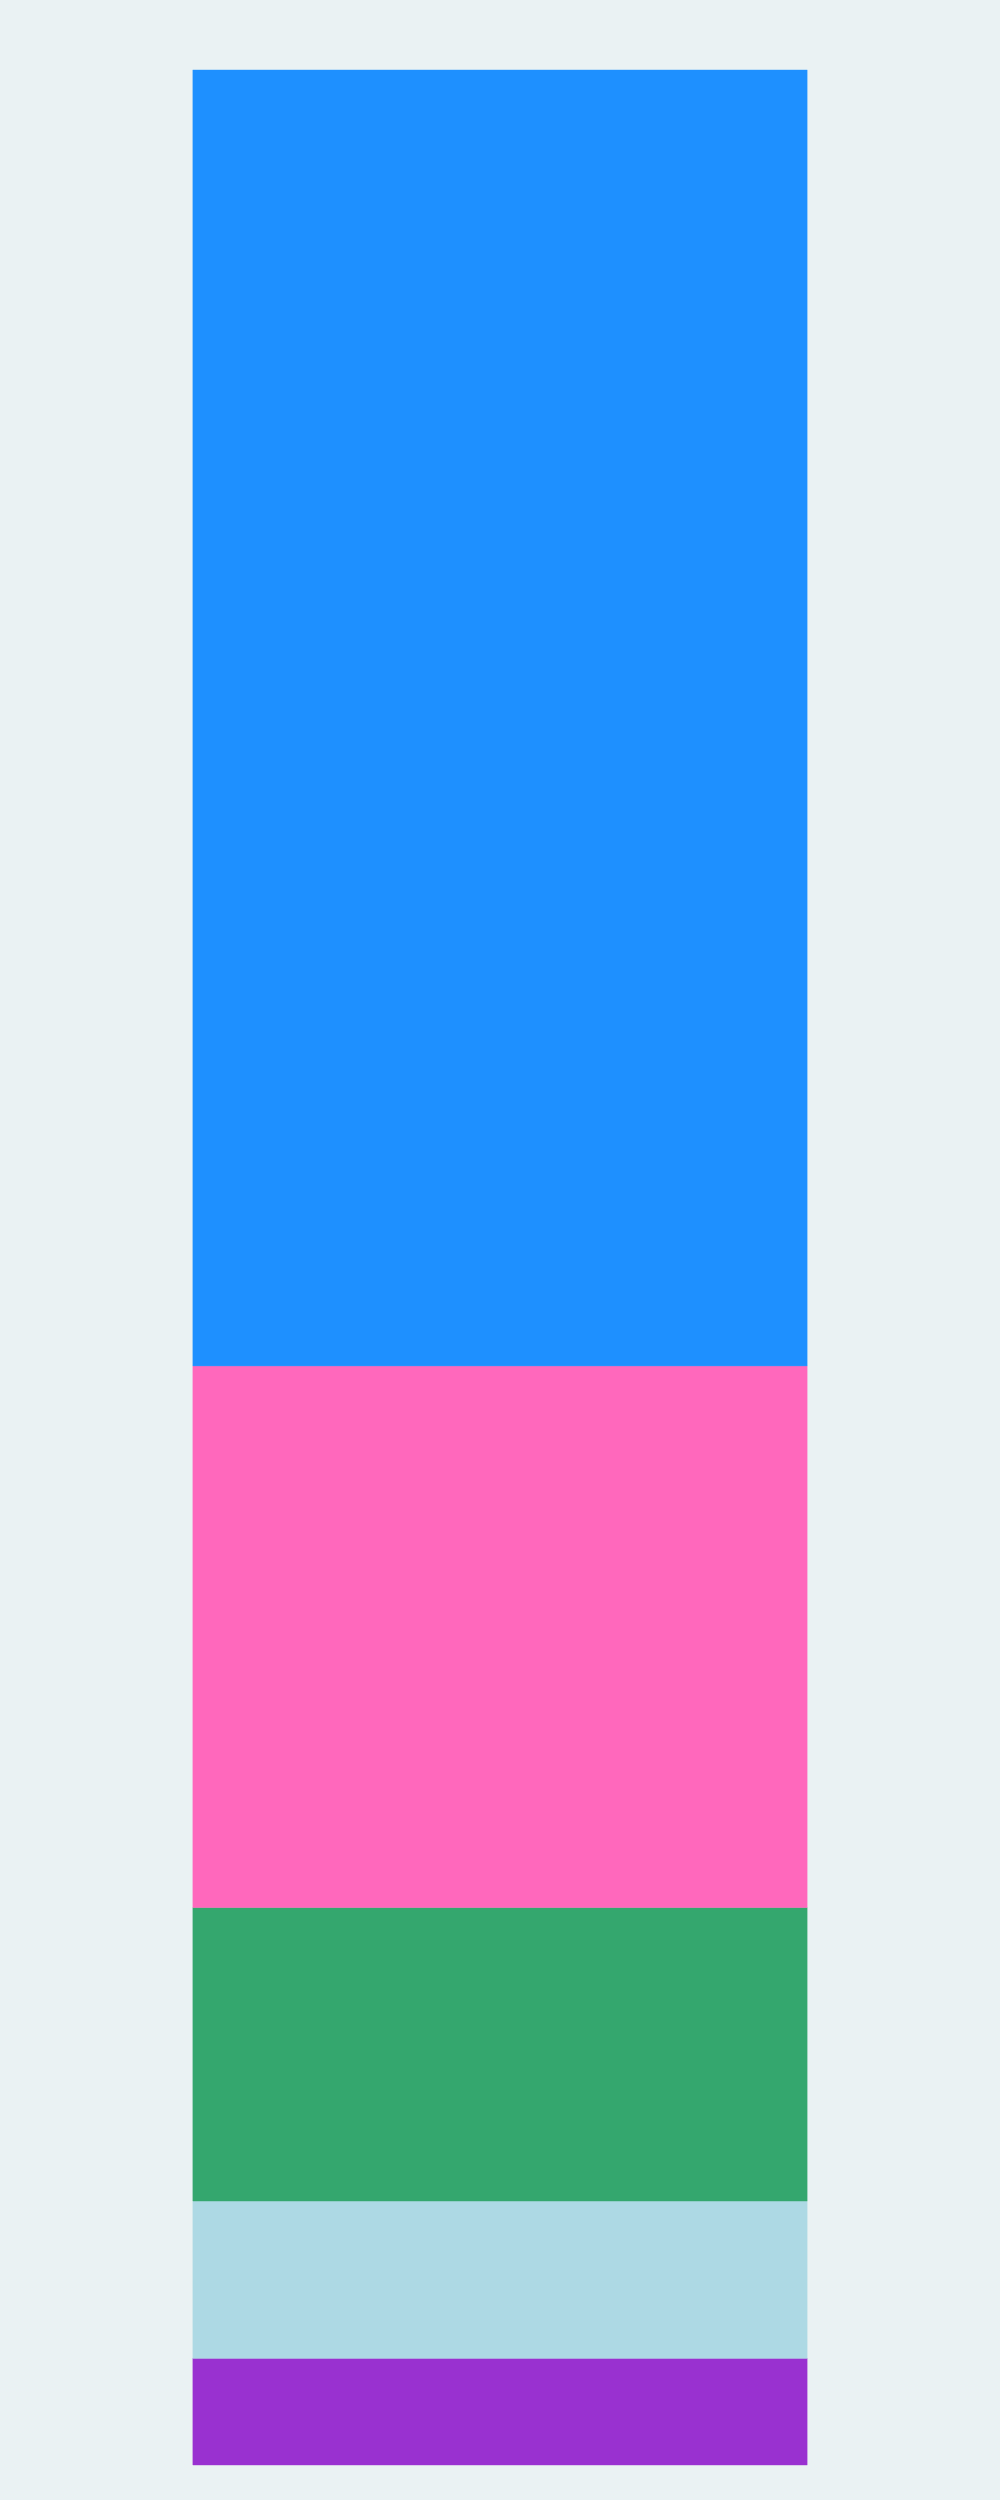
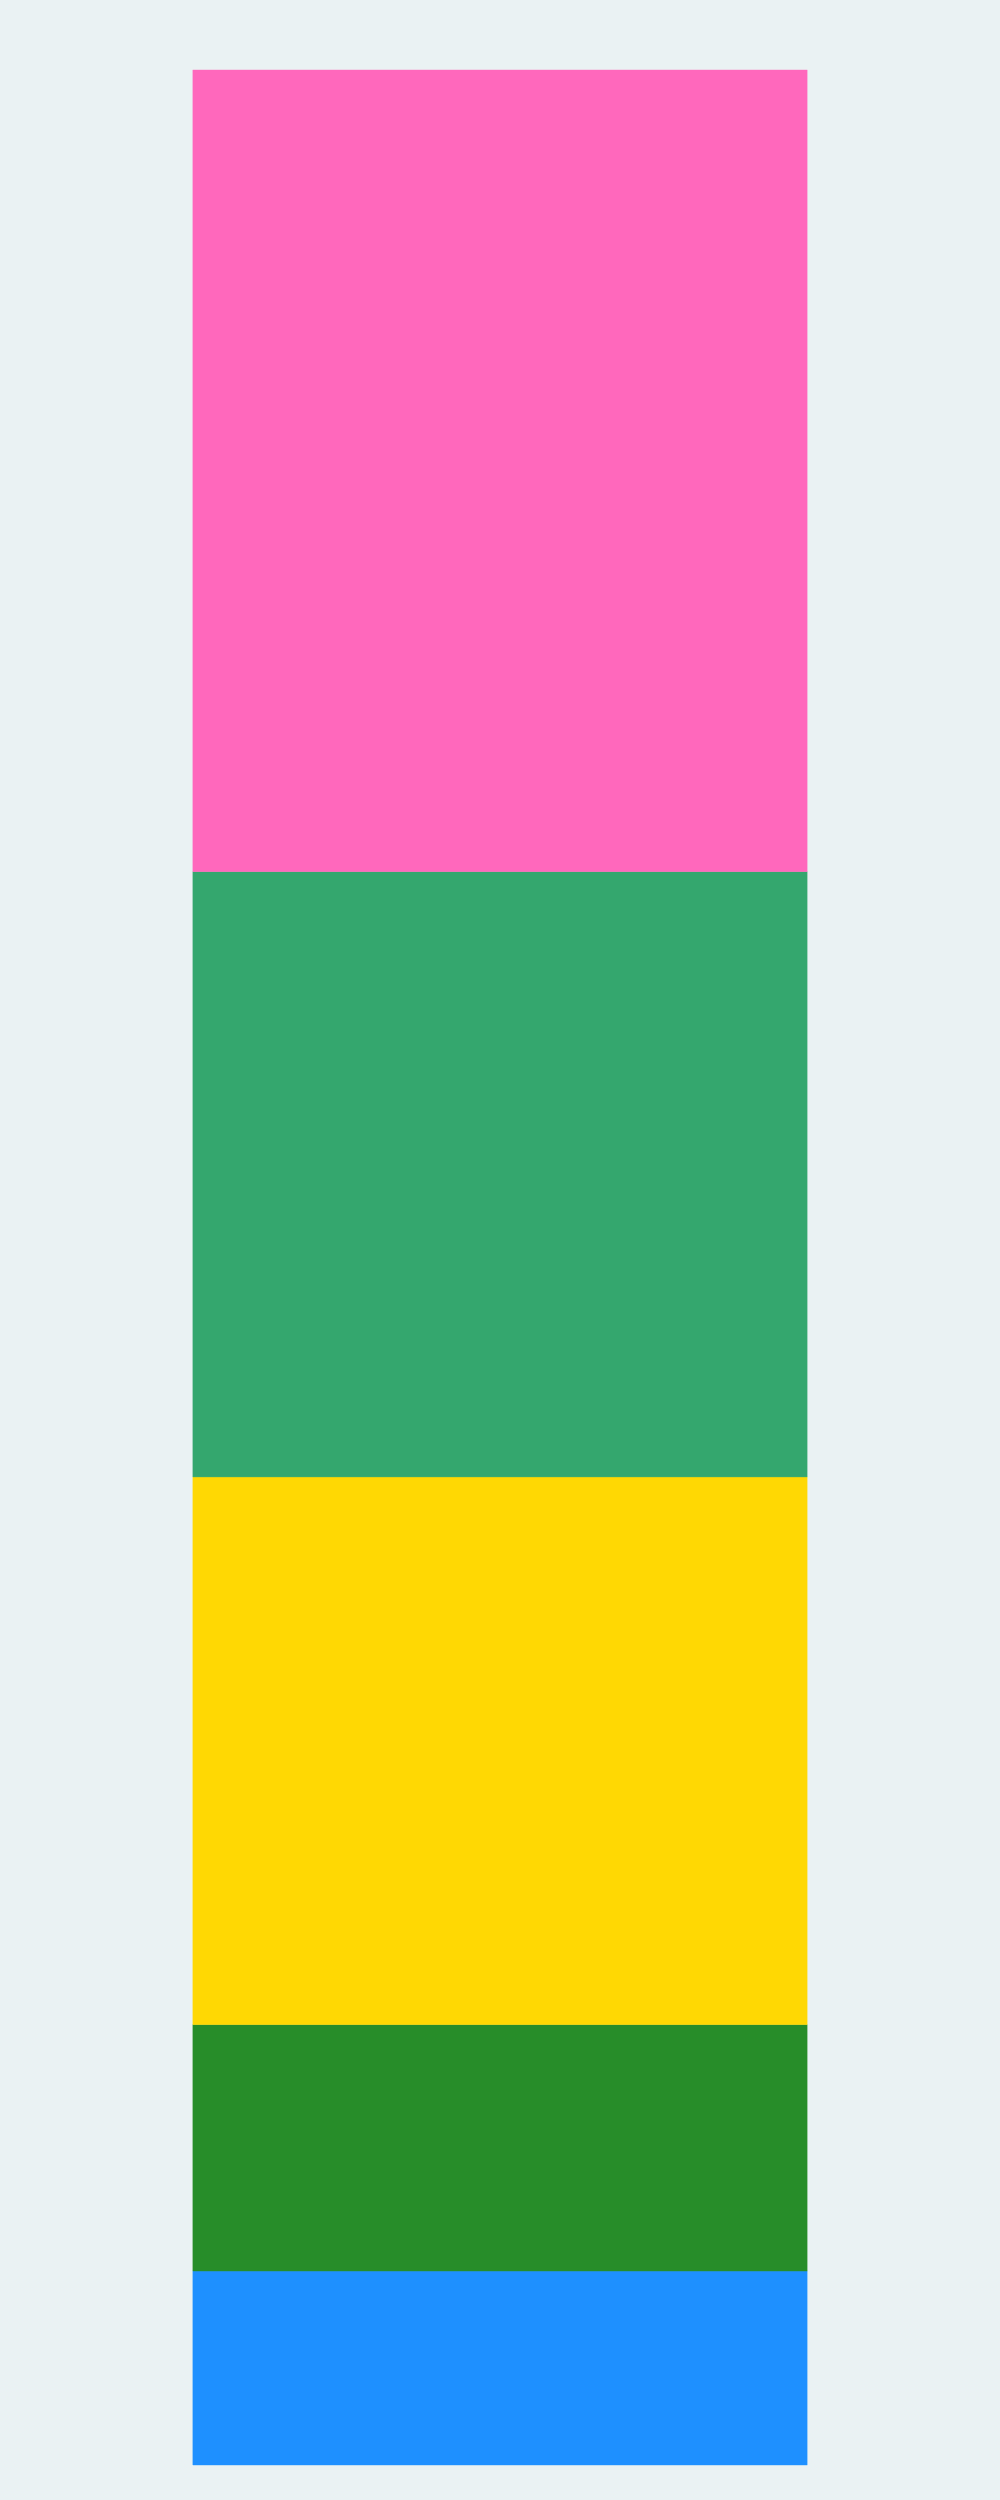
<svg xmlns="http://www.w3.org/2000/svg" viewBox="0 0 384 960" height="960" width="384" xml:space="preserve" id="svg2" version="1.1">
  <defs id="defs6" />
  <g transform="matrix(1.333333,0,0,-1.333333,0,960)" id="g10">
    <g transform="scale(0.1)" id="g12">
      <path id="path14" style="fill:#eaf2f3;fill-opacity:1;fill-rule:nonzero;stroke:none" d="M 0,0 H 2880 V 7200 H 0 Z" />
-       <path id="path16" style="fill:#9931d0;fill-opacity:1;fill-rule:nonzero;stroke:none" d="m 555.523,100.801 h 1768.95 V 407.926 H 555.523 Z" />
-       <path id="path18" style="fill:none;stroke:#9931d0;stroke-width:1.2;stroke-linecap:butt;stroke-linejoin:miter;stroke-miterlimit:10;stroke-dasharray:none;stroke-opacity:1" d="M 555.523,100.801 V 407.926 H 2324.48 V 100.801 H 555.523" />
-       <path id="path20" style="fill:#add9e4;fill-opacity:1;fill-rule:nonzero;stroke:none" d="m 555.523,407.926 h 1768.95 V 861.074 H 555.523 Z" />
-       <path id="path22" style="fill:none;stroke:#add9e4;stroke-width:1.2;stroke-linecap:butt;stroke-linejoin:miter;stroke-miterlimit:10;stroke-dasharray:none;stroke-opacity:1" d="M 555.523,407.926 V 861.074 H 2324.48 V 407.926 H 555.523" />
-       <path id="path24" style="fill:#34a76e;fill-opacity:1;fill-rule:nonzero;stroke:none" d="m 555.523,861.074 h 1768.95 v 845.102 H 555.523 Z" />
-       <path id="path26" style="fill:none;stroke:#34a76e;stroke-width:1.2;stroke-linecap:butt;stroke-linejoin:miter;stroke-miterlimit:10;stroke-dasharray:none;stroke-opacity:1" d="M 555.523,861.074 V 1706.18 H 2324.48 V 861.074 H 555.523" />
-       <path id="path28" style="fill:#ff68bc;fill-opacity:1;fill-rule:nonzero;stroke:none" d="m 555.523,1706.18 h 1768.95 V 3266.11 H 555.523 Z" />
-       <path id="path30" style="fill:none;stroke:#ff68bc;stroke-width:1.2;stroke-linecap:butt;stroke-linejoin:miter;stroke-miterlimit:10;stroke-dasharray:none;stroke-opacity:1" d="M 555.523,1706.18 V 3266.1 H 2324.48 V 1706.18 H 555.523" />
-       <path id="path32" style="fill:#1e90ff;fill-opacity:1;fill-rule:nonzero;stroke:none" d="m 555.523,3266.1 h 1768.95 V 6998.4 H 555.523 Z" />
-       <path id="path34" style="fill:none;stroke:#1e90ff;stroke-width:1.2;stroke-linecap:butt;stroke-linejoin:miter;stroke-miterlimit:10;stroke-dasharray:none;stroke-opacity:1" d="M 555.523,3266.1 V 6998.4 H 2324.48 V 3266.1 H 555.523" />
+       <path id="path16" style="fill:#1e90ff;fill-opacity:1;fill-rule:nonzero;stroke:none" d="m 555.523,100.801 h 1768.95 V 659.477 H 555.523 Z" />
+       <path id="path18" style="fill:none;stroke:#1e90ff;stroke-width:1.2;stroke-linecap:butt;stroke-linejoin:miter;stroke-miterlimit:10;stroke-dasharray:none;stroke-opacity:1" d="M 555.523,100.801 V 659.477 H 2324.48 V 100.801 H 555.523" />
+       <path id="path20" style="fill:#278d29;fill-opacity:1;fill-rule:nonzero;stroke:none" d="m 555.523,659.477 h 1768.95 v 709.422 H 555.523 Z" />
+       <path id="path22" style="fill:none;stroke:#278d29;stroke-width:1.2;stroke-linecap:butt;stroke-linejoin:miter;stroke-miterlimit:10;stroke-dasharray:none;stroke-opacity:1" d="M 555.523,659.477 V 1368.9 H 2324.48 V 659.477 H 555.523" />
+       <path id="path24" style="fill:#ffd803;fill-opacity:1;fill-rule:nonzero;stroke:none" d="m 555.523,1368.9 h 1768.95 V 2946.38 H 555.523 Z" />
+       <path id="path26" style="fill:none;stroke:#ffd803;stroke-width:1.2;stroke-linecap:butt;stroke-linejoin:miter;stroke-miterlimit:10;stroke-dasharray:none;stroke-opacity:1" d="M 555.523,1368.9 V 2946.38 H 2324.48 V 1368.9 H 555.523" />
+       <path id="path28" style="fill:#34a76e;fill-opacity:1;fill-rule:nonzero;stroke:none" d="m 555.523,2946.38 h 1768.95 V 4689.45 H 555.523 Z" />
+       <path id="path30" style="fill:none;stroke:#34a76e;stroke-width:1.2;stroke-linecap:butt;stroke-linejoin:miter;stroke-miterlimit:10;stroke-dasharray:none;stroke-opacity:1" d="M 555.523,2946.38 V 4689.45 H 2324.48 V 2946.38 H 555.523" />
+       <path id="path32" style="fill:#ff68bc;fill-opacity:1;fill-rule:nonzero;stroke:none" d="m 555.523,4689.45 h 1768.95 V 6998.4 H 555.523 Z" />
+       <path id="path34" style="fill:none;stroke:#ff68bc;stroke-width:1.2;stroke-linecap:butt;stroke-linejoin:miter;stroke-miterlimit:10;stroke-dasharray:none;stroke-opacity:1" d="M 555.523,4689.45 V 6998.4 H 2324.48 V 4689.45 H 555.523" />
    </g>
  </g>
</svg>
